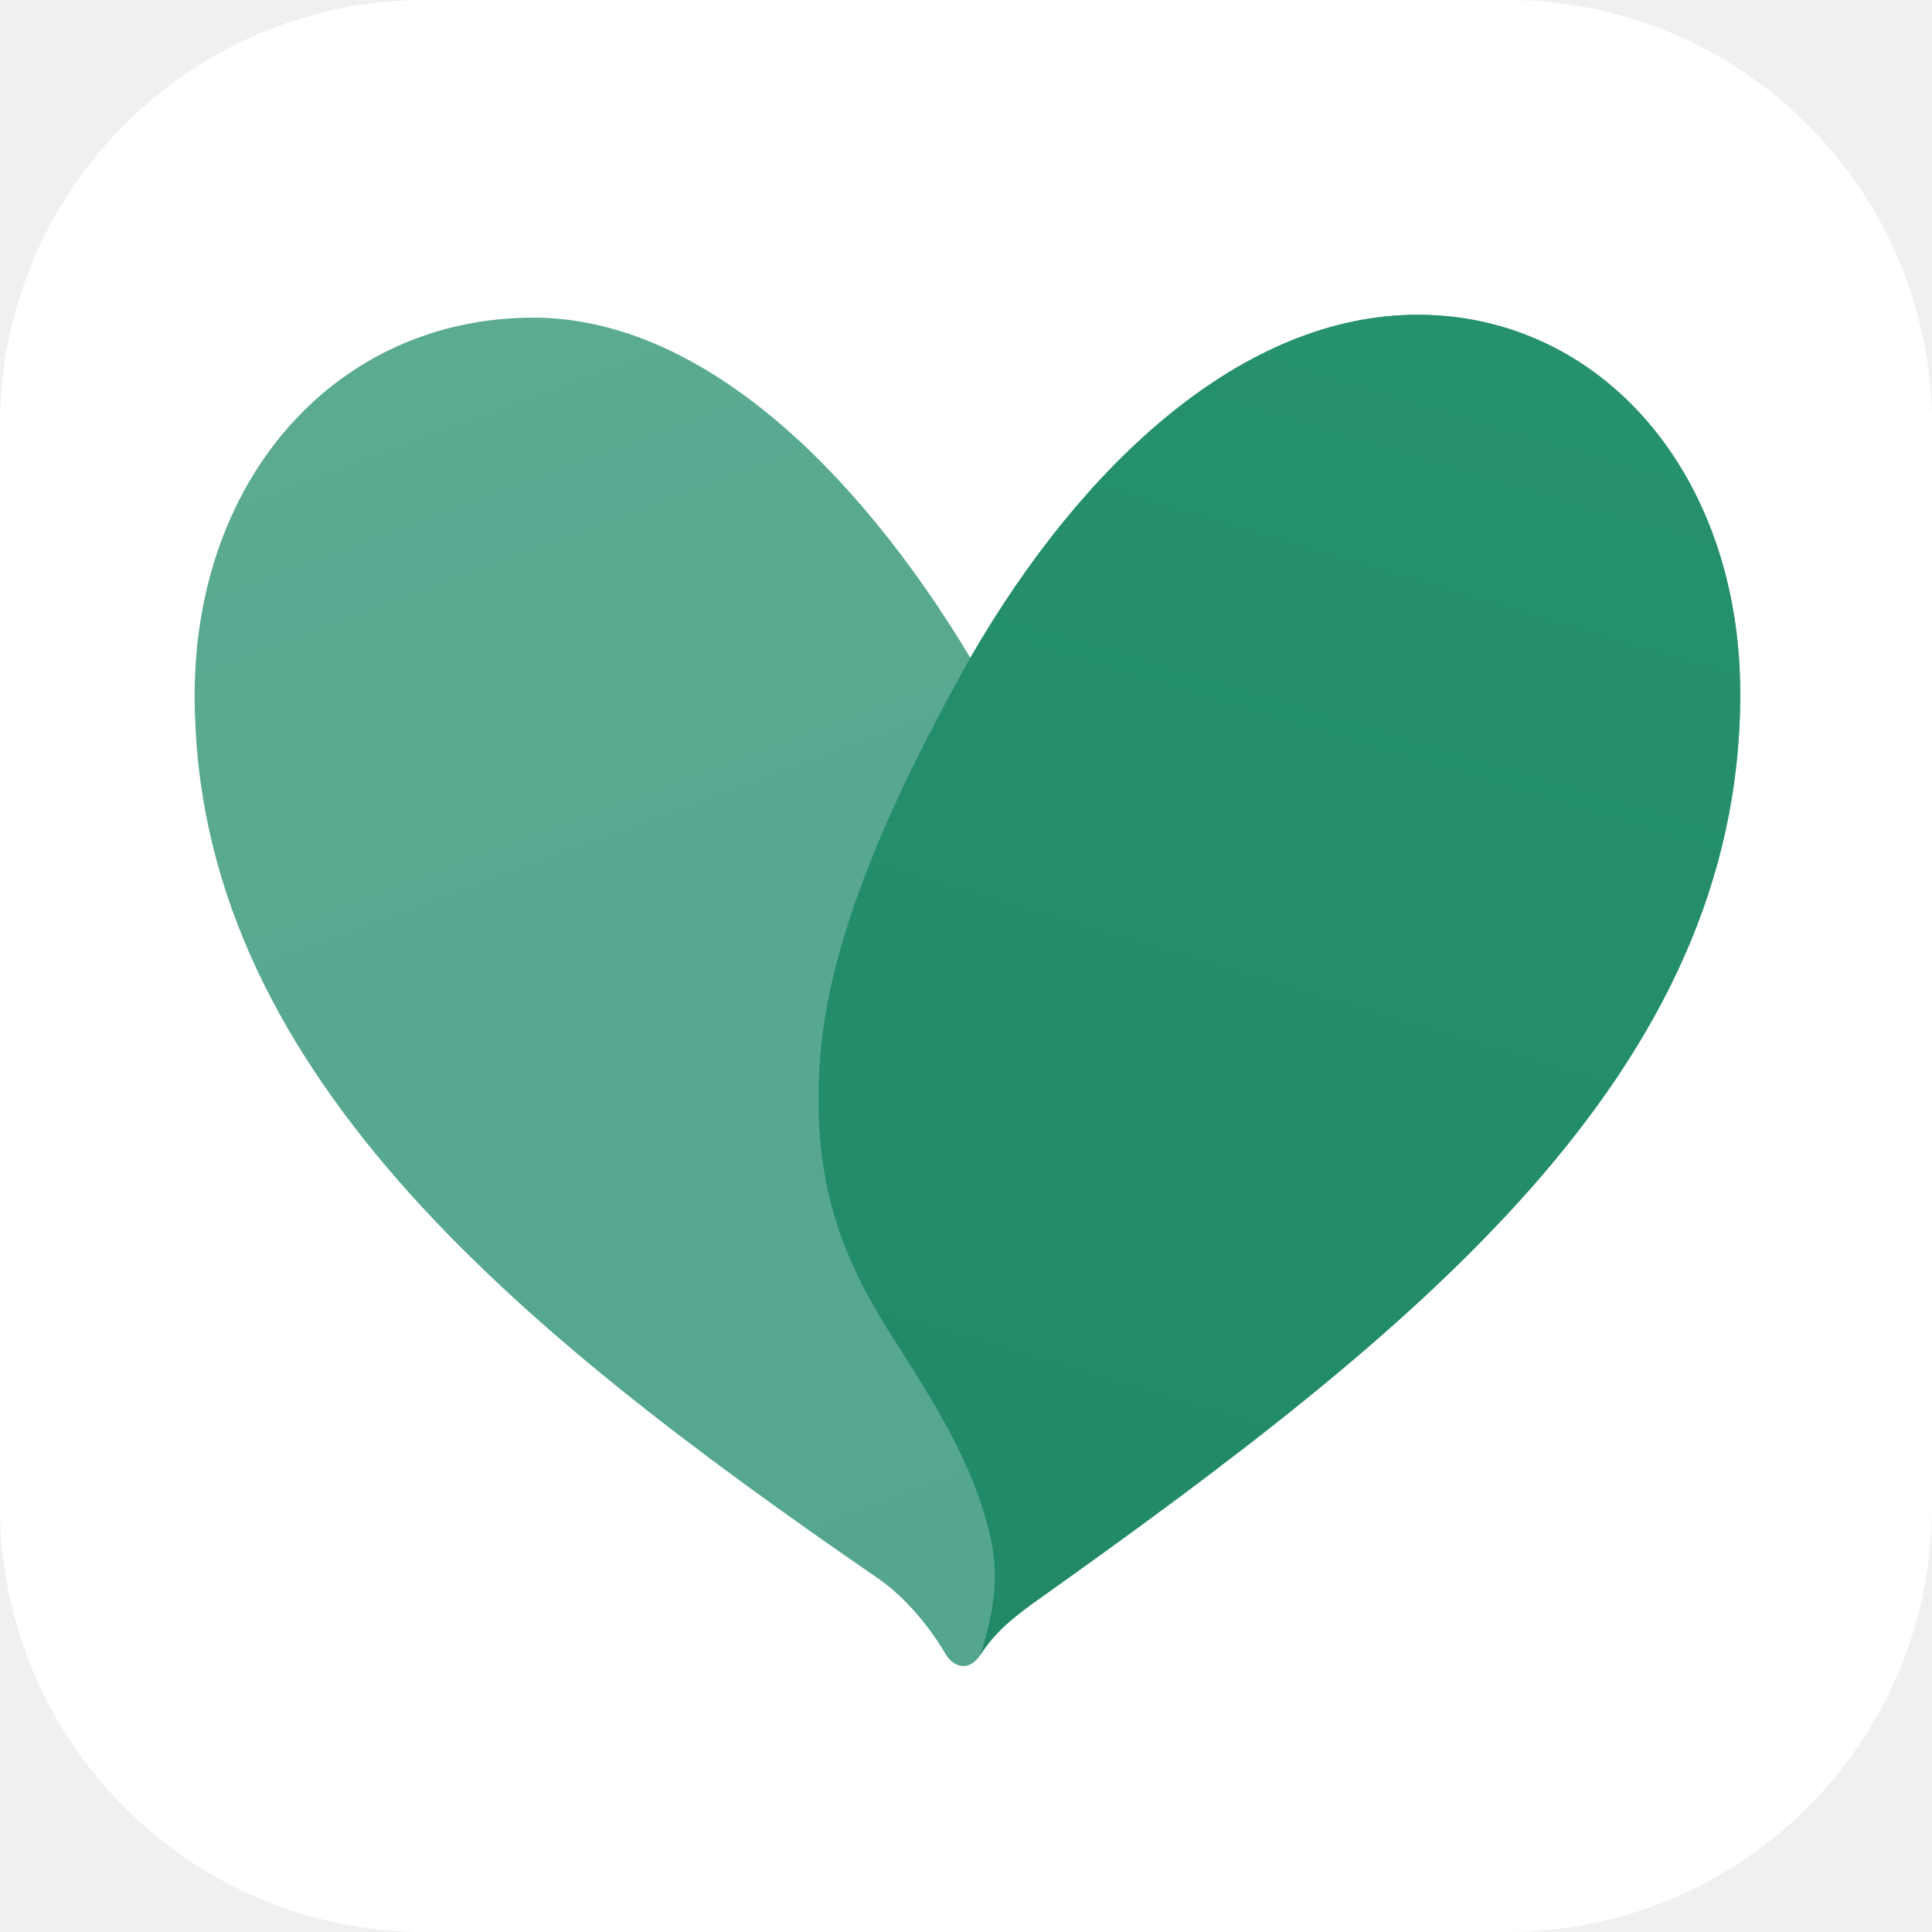
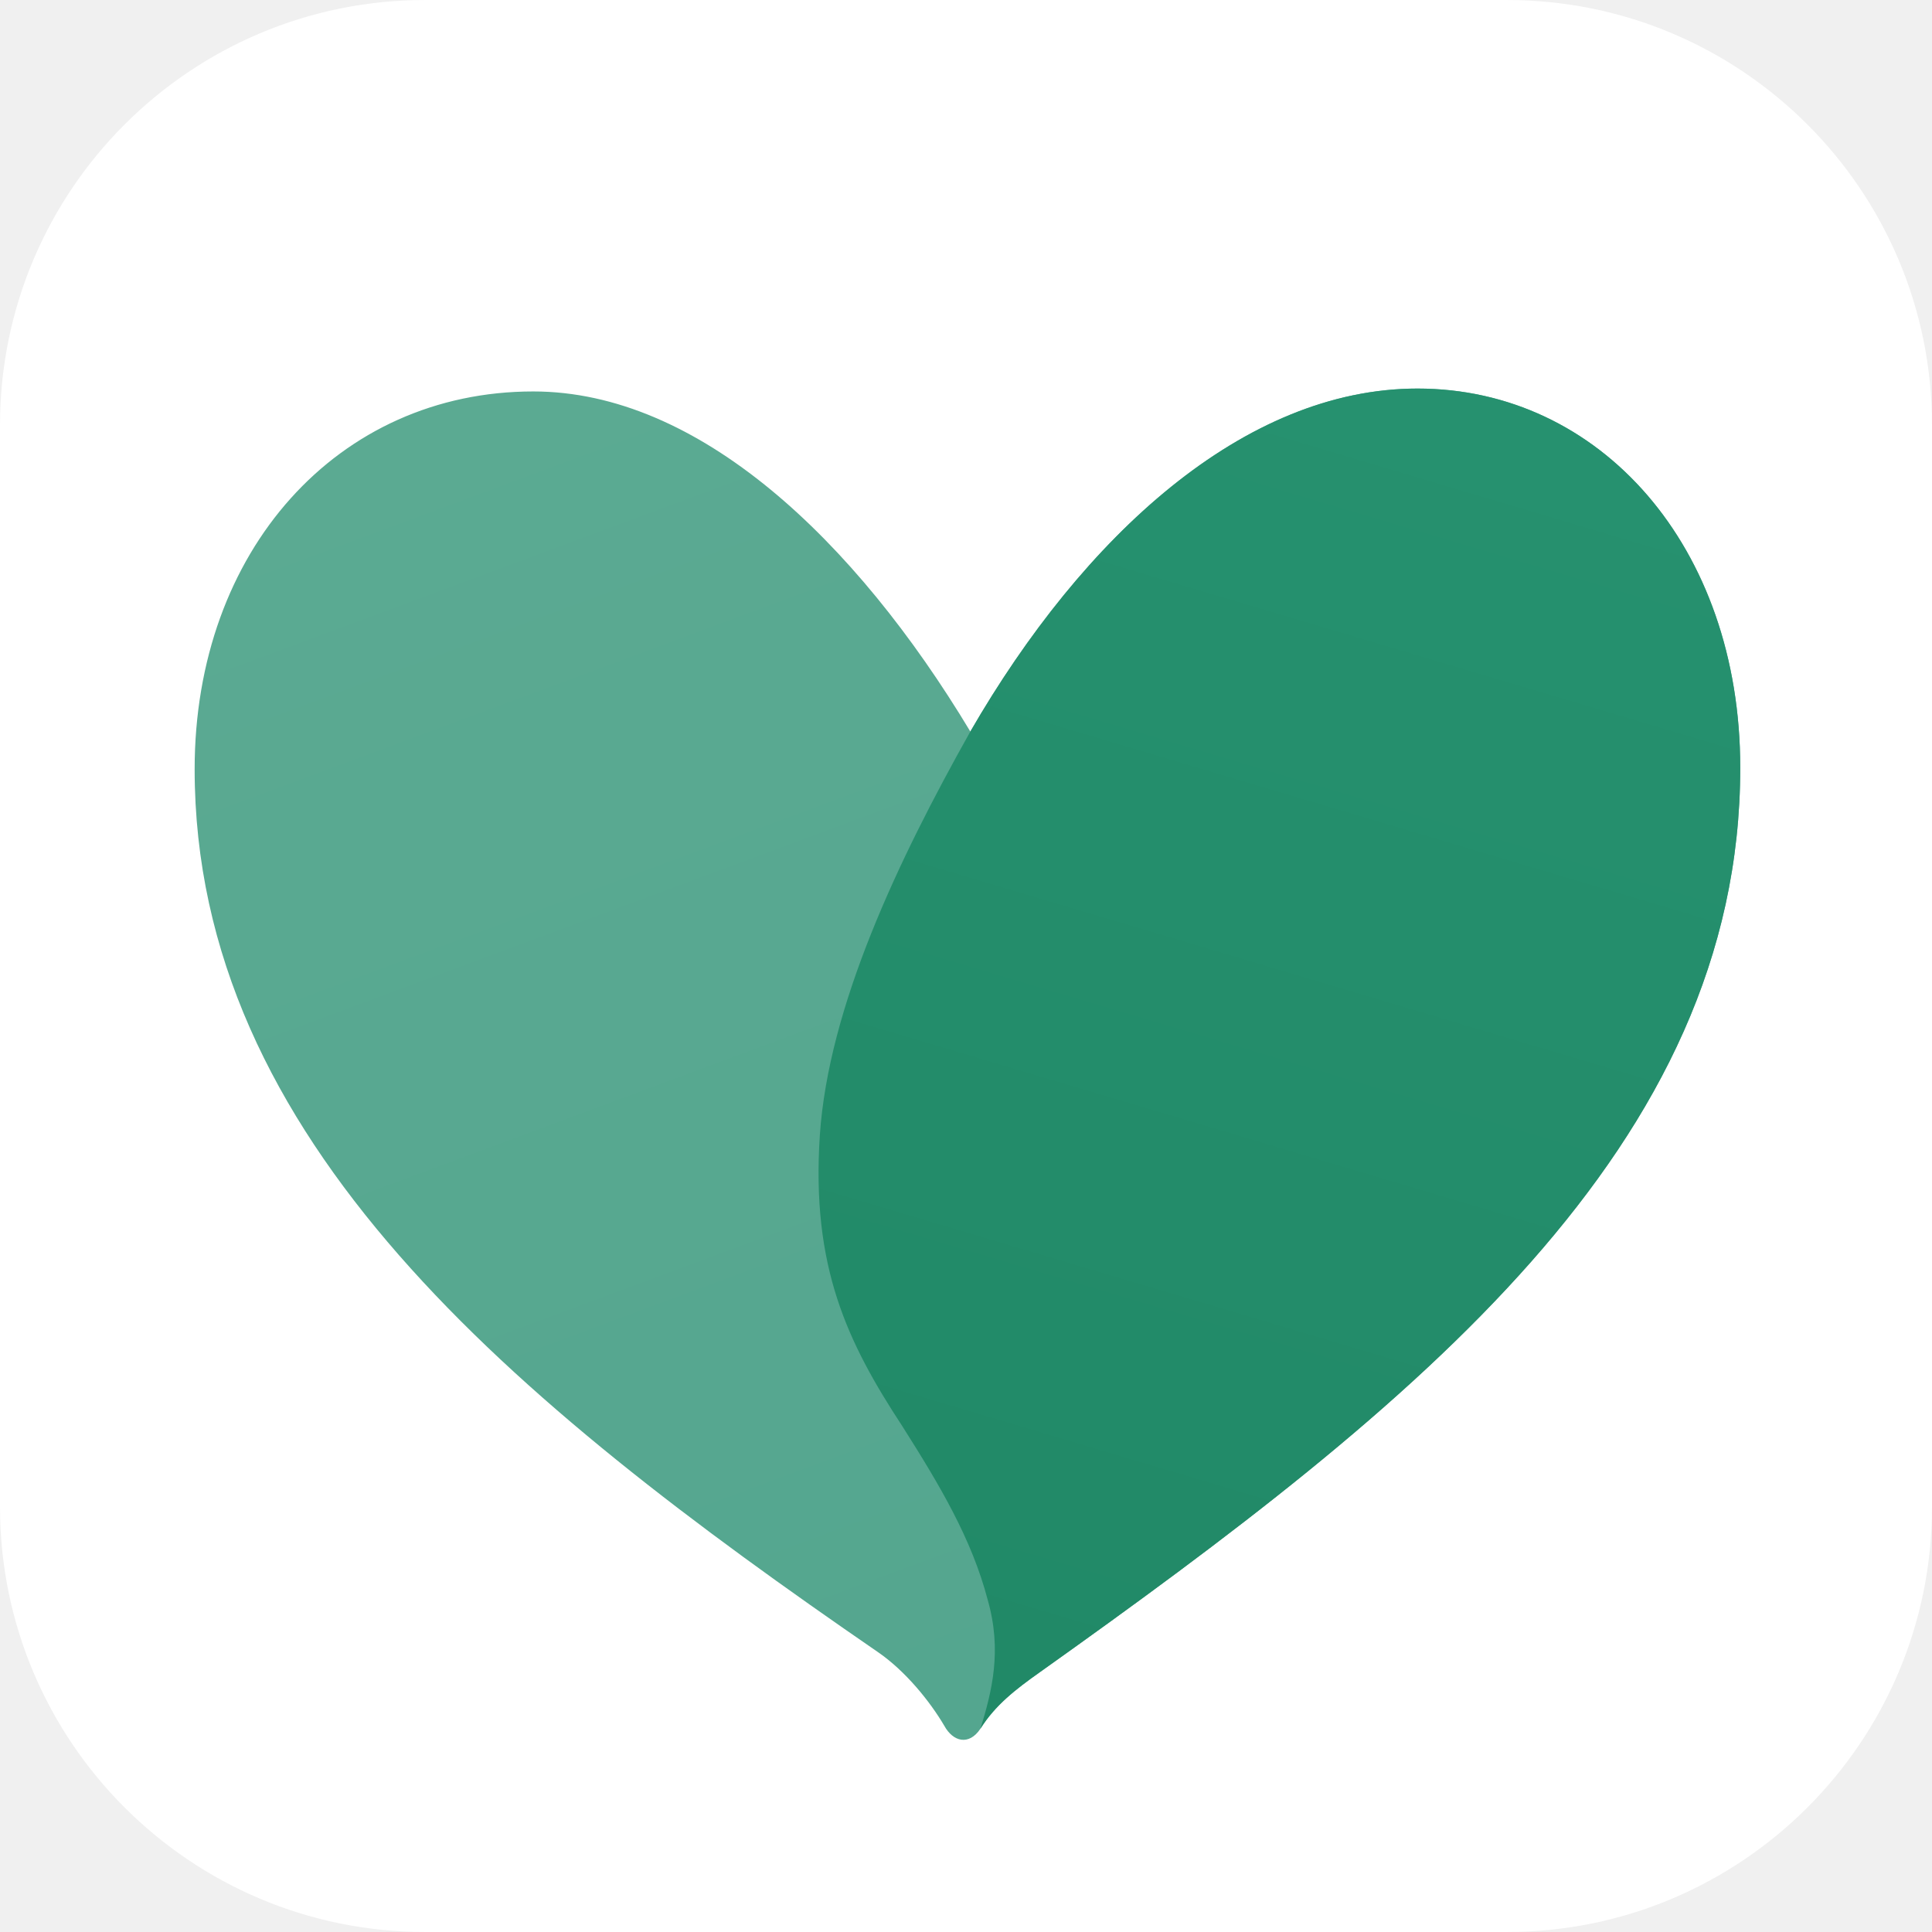
<svg xmlns="http://www.w3.org/2000/svg" viewBox="0 0 1254 1254" fill="none" role="img" aria-label="LeanOn">
  <defs>
    <linearGradient id="eucalyptus" x1="278" y1="179" x2="624" y2="1110" gradientUnits="userSpaceOnUse">
      <stop stop-color="#5BAA92" />
      <stop offset="1" stop-color="#54A68F" />
    </linearGradient>
    <linearGradient id="botanical" x1="939" y1="177" x2="670" y2="1080" gradientUnits="userSpaceOnUse">
      <stop stop-color="#26916F" />
      <stop offset="1" stop-color="#218967" />
    </linearGradient>
  </defs>
  <rect width="1254" height="1254" rx="276" fill="#FFFFFF" />
-   <g transform="translate(38.0427 38.0427) scale(0.9393258)">
+   <g transform="translate(38.0427 85.93853) scale(0.9393258)">
    <path fill="url(#eucalyptus)" d="M630 414 C550 281 442 179 328 179 C193 179 94 289 94 440 C94 696 313 876 566 1050 C585 1063 602 1084 612 1101 C618 1112 629 1115 637 1103 C647 1087 661 1076 678 1064 C938 879 1162 701 1162 439 C1162 286 1065 177 939 177 C819 177 708 279 630 414 Z" />
    <path fill="url(#botanical)" d="M630 414 C708 279 819 177 939 177 C1065 177 1162 286 1162 439 C1162 701 938 879 678 1064 C661 1076 647 1087 637 1103 C645 1077 652 1049 642 1014 C631 972 609 935 583 894 C545 836 520 784 526 693 C532 604 580 503 630 414 Z" />
  </g>
</svg>
